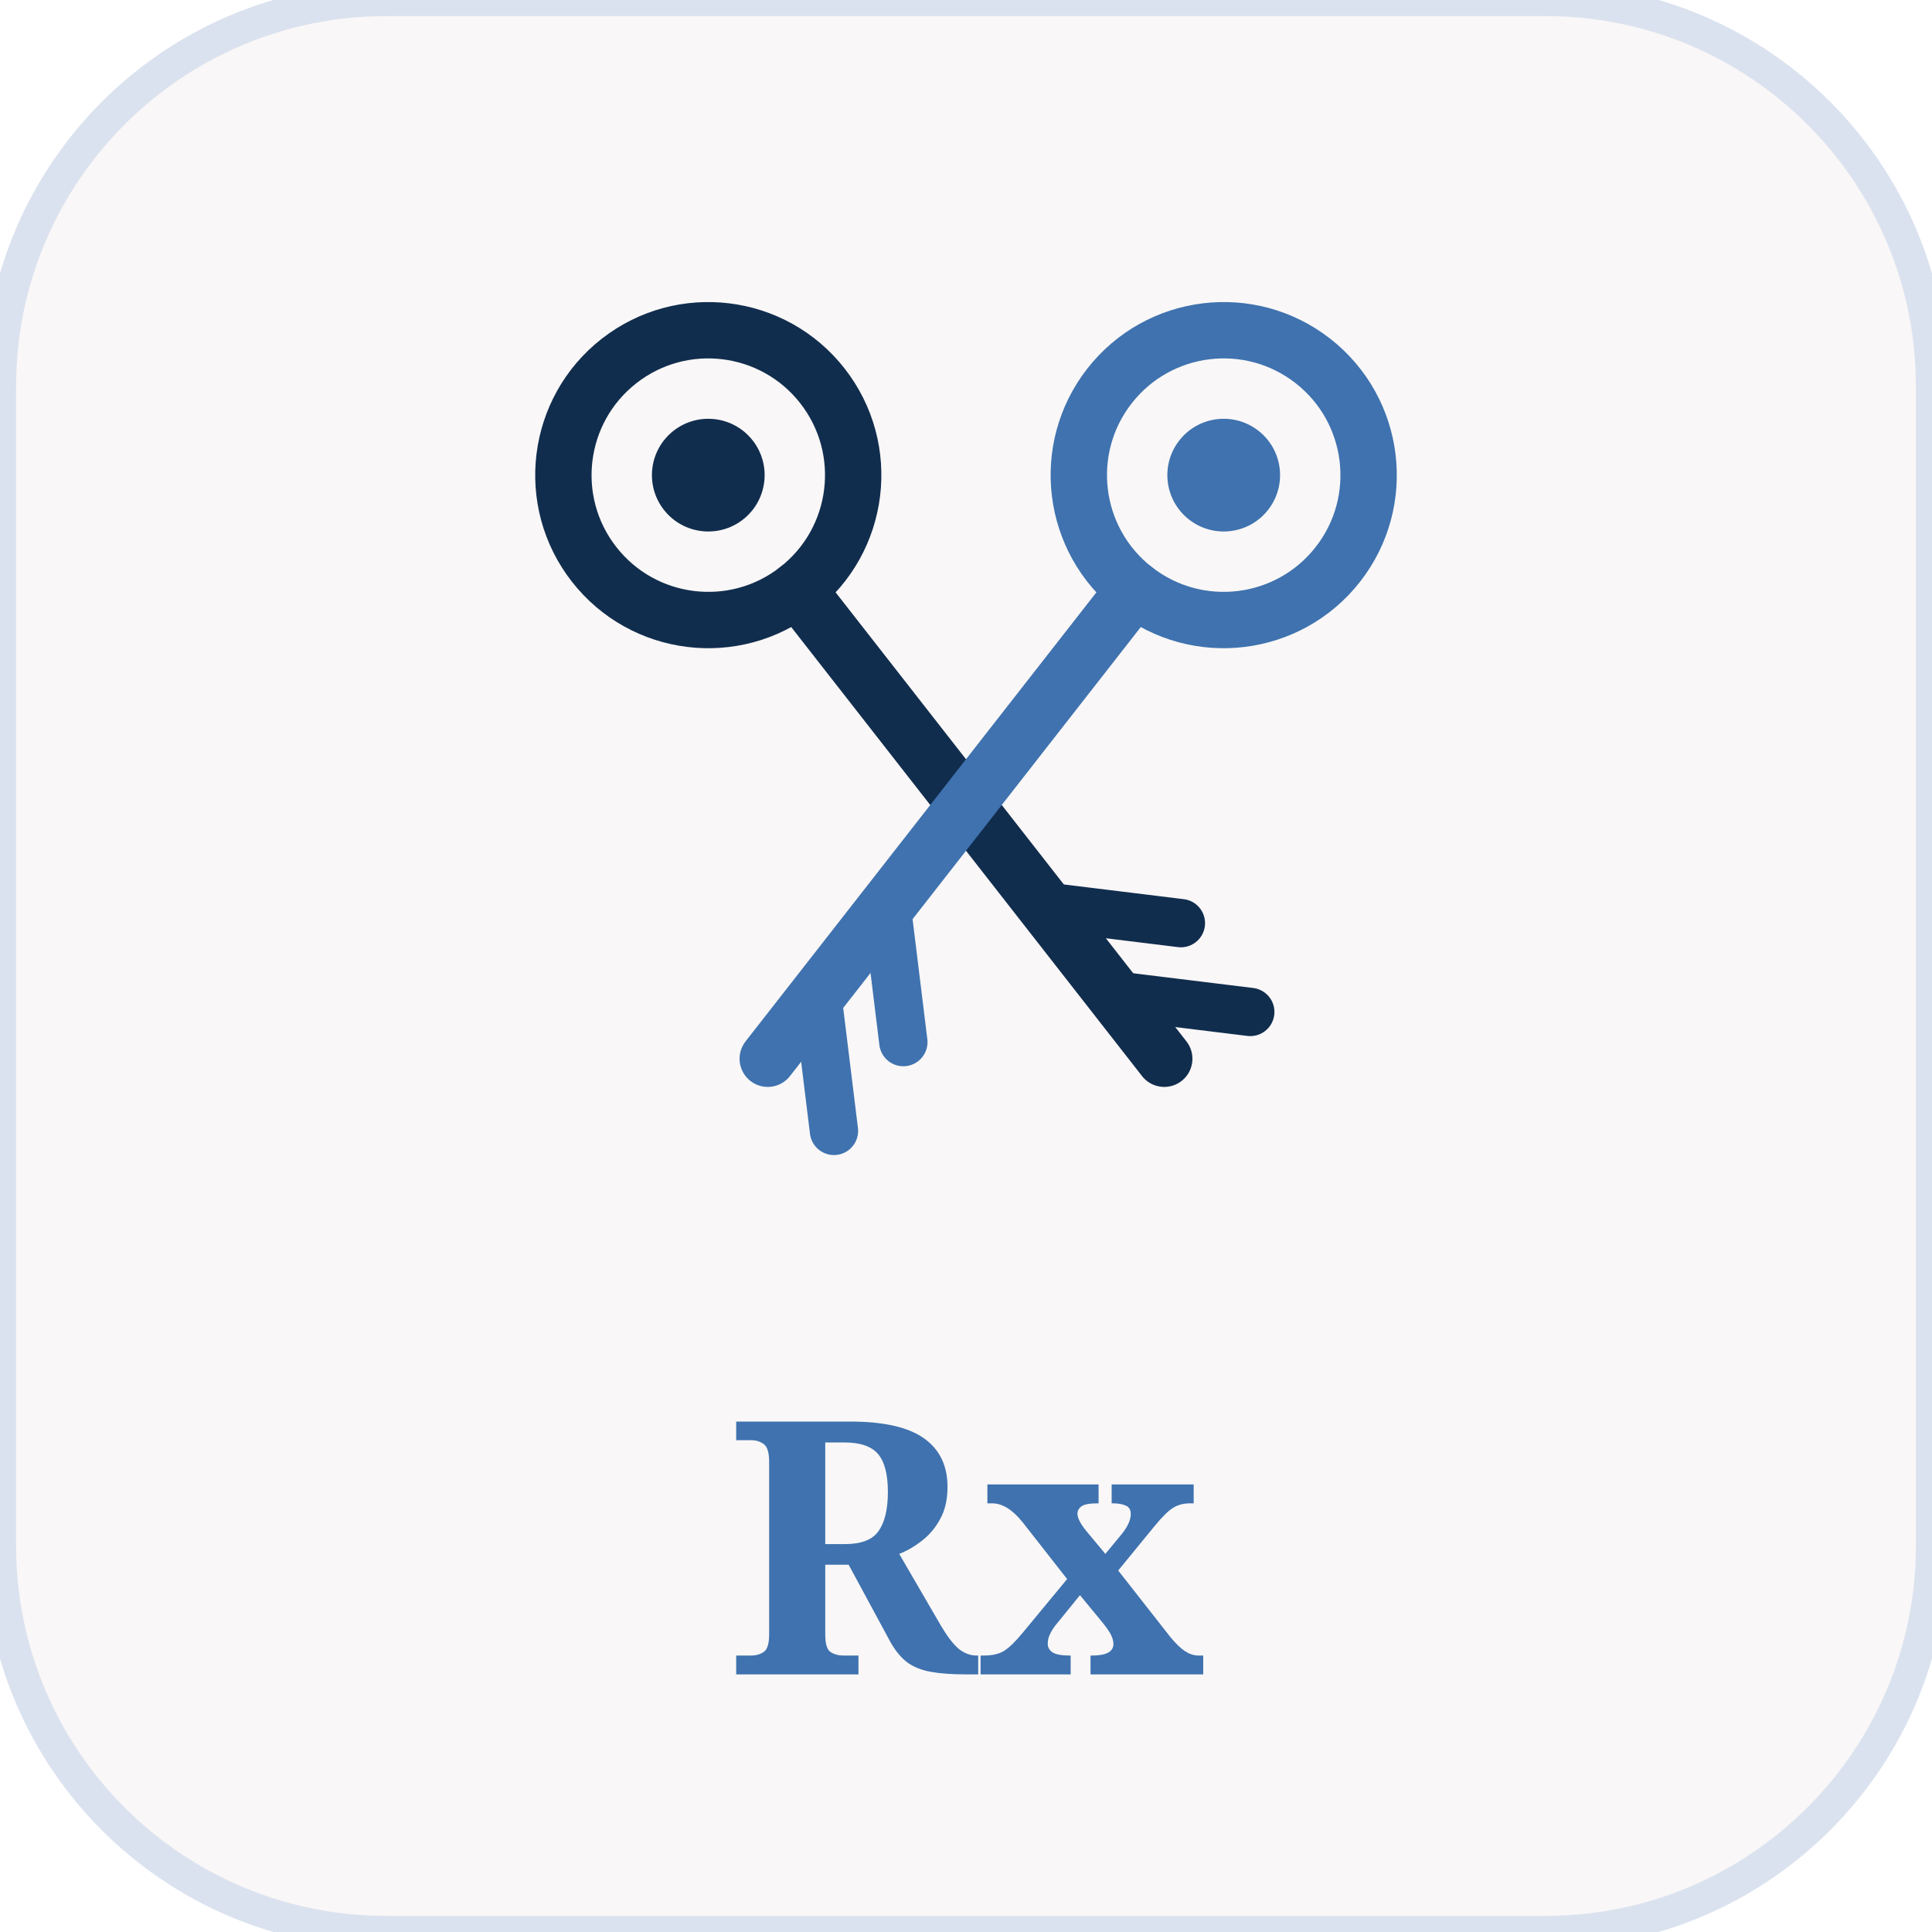
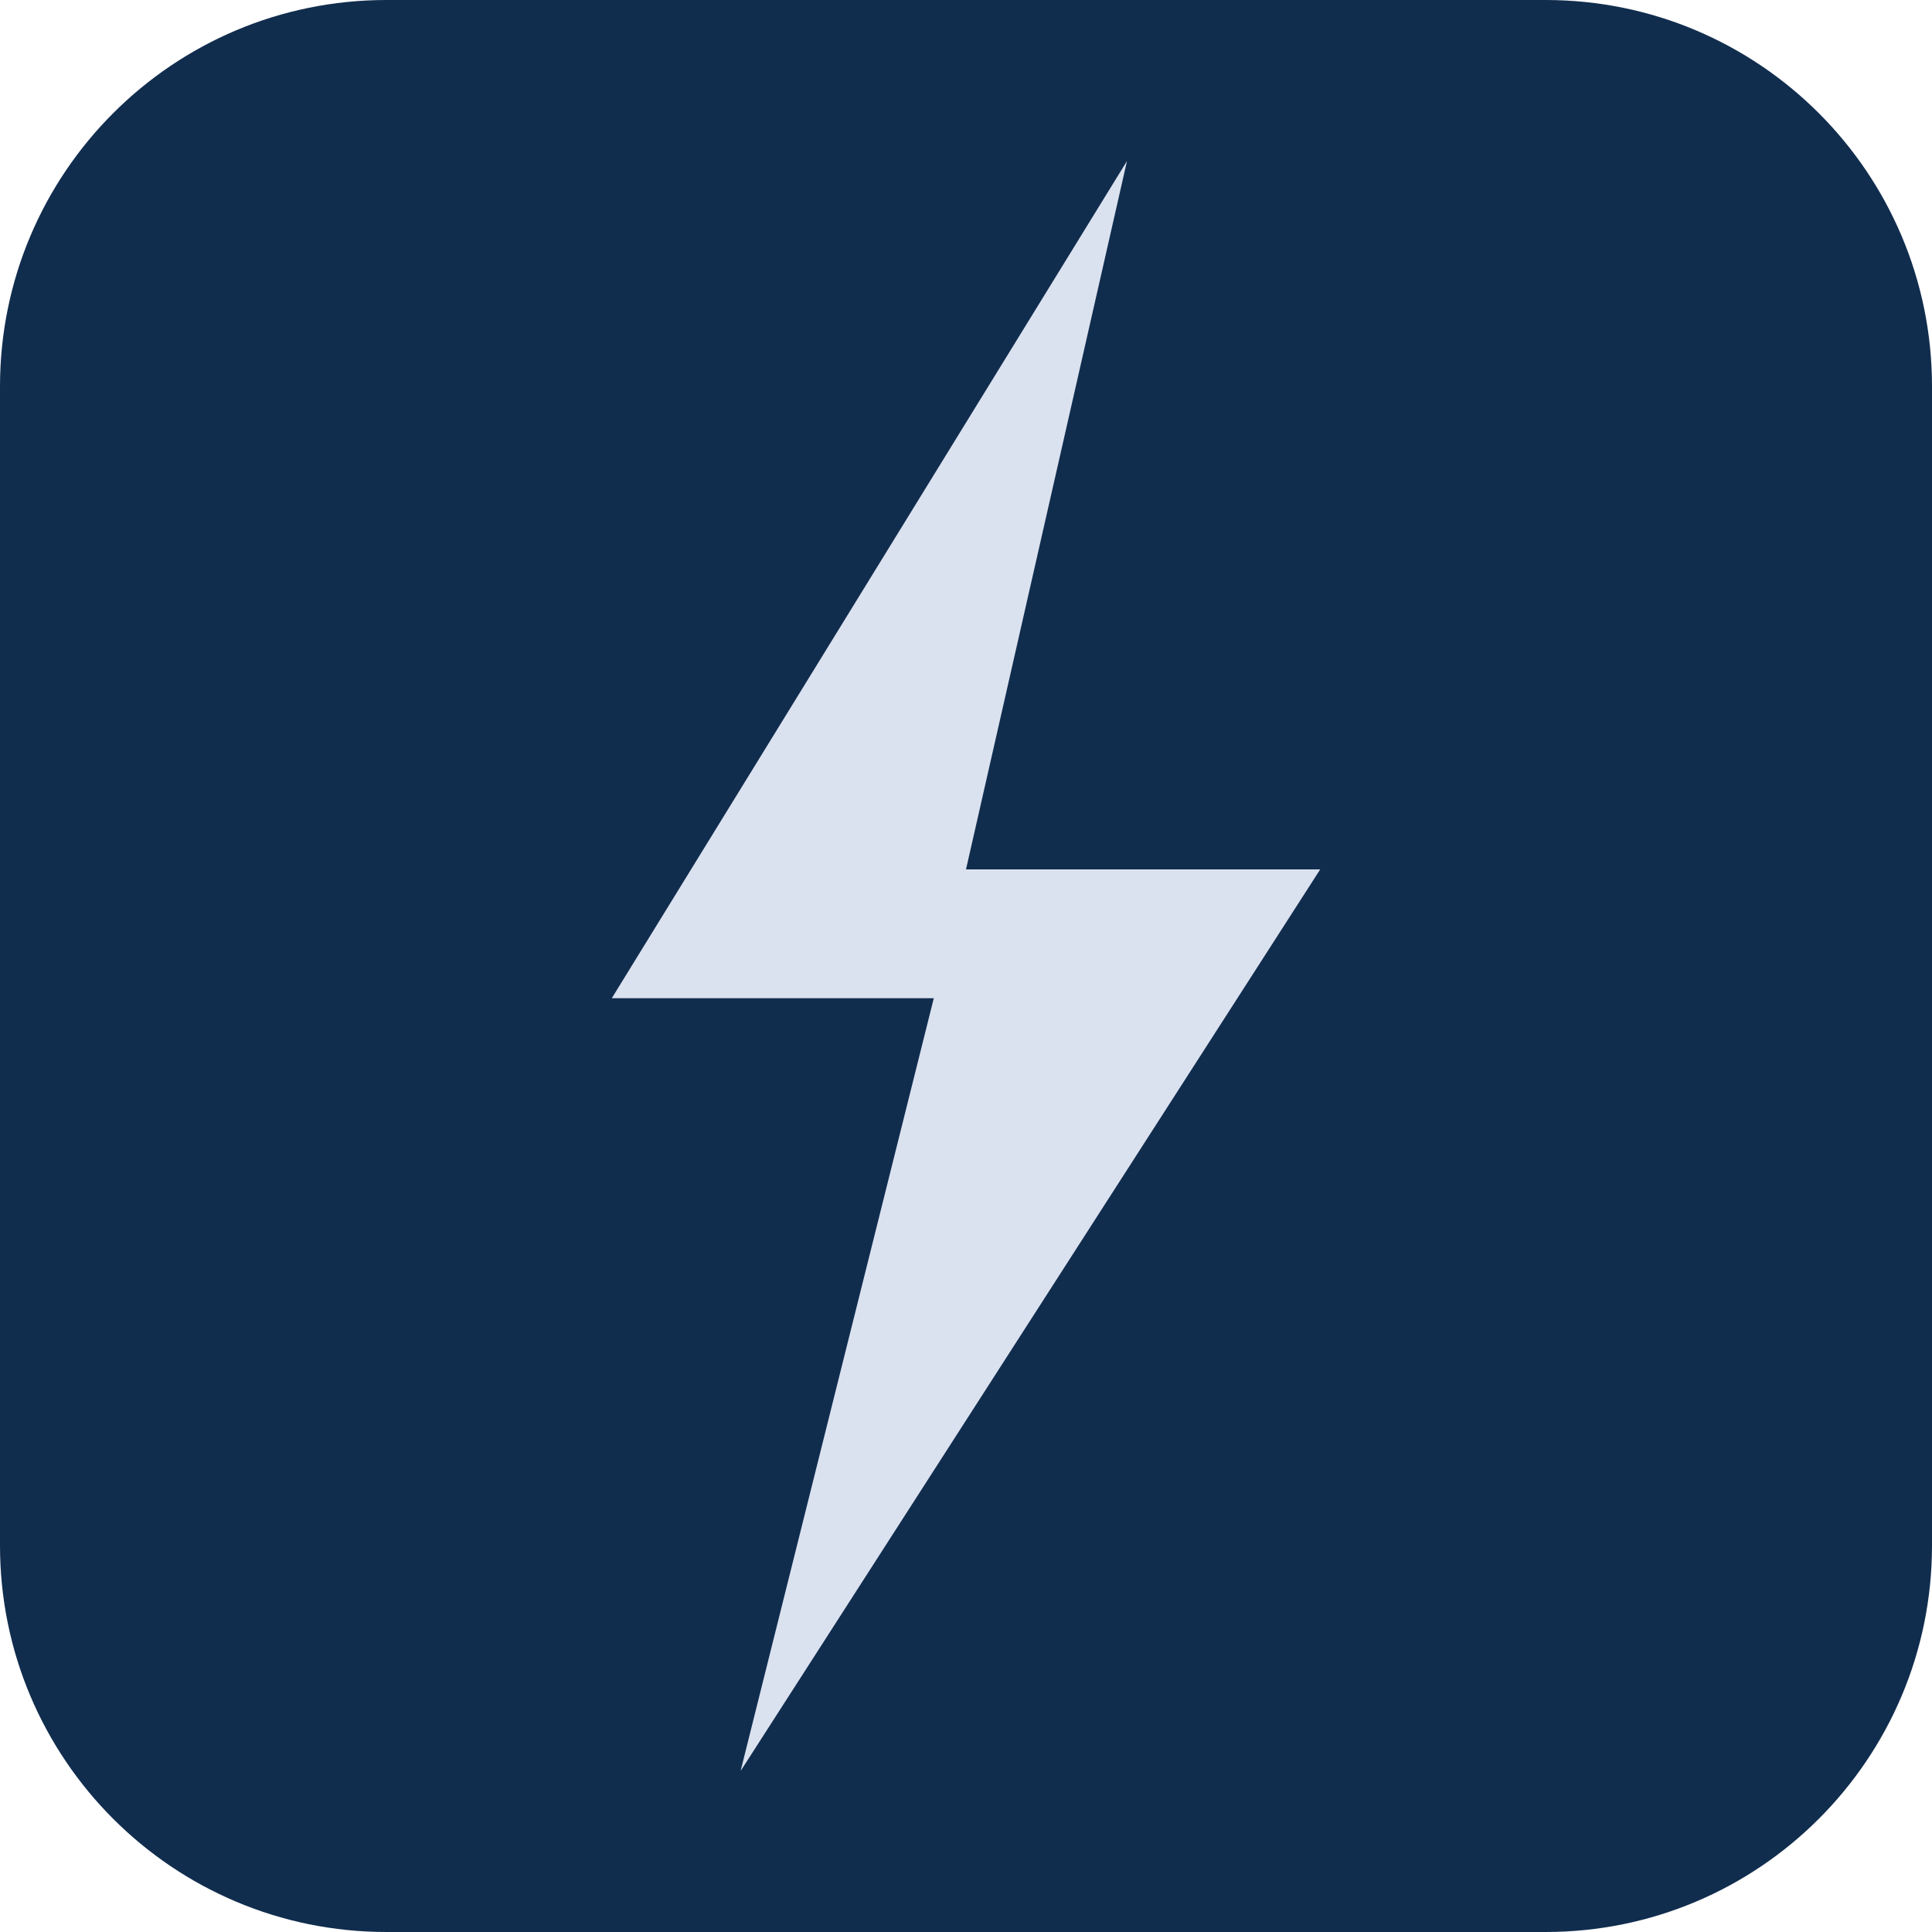
<svg xmlns="http://www.w3.org/2000/svg" viewBox="0 0 120 120">
-   <rect x="0" y="0" width="120" height="120" rx="24" fill="#F9F7F7" />
-   <rect x="0" y="0" width="120" height="120" rx="24" fill="none" stroke="#DBE2EF" stroke-width="2" />
-   <g transform="translate(60,50) rotate(-38)">
-     <circle cx="0" cy="-26" r="9" fill="none" stroke="#112D4E" stroke-width="3.5" />
-     <circle cx="0" cy="-26" r="3.5" fill="#112D4E" />
-     <line x1="0" y1="-17" x2="0" y2="20" stroke="#112D4E" stroke-width="3.5" stroke-linecap="round" />
-     <line x1="0" y1="8" x2="6" y2="14" stroke="#112D4E" stroke-width="3" stroke-linecap="round" />
-     <line x1="0" y1="15" x2="6" y2="21" stroke="#112D4E" stroke-width="3" stroke-linecap="round" />
-   </g>
-   <g transform="translate(60,50) rotate(38)">
-     <circle cx="0" cy="-26" r="9" fill="none" stroke="#3F72AF" stroke-width="3.5" />
-     <circle cx="0" cy="-26" r="3.5" fill="#3F72AF" />
-     <line x1="0" y1="-17" x2="0" y2="20" stroke="#3F72AF" stroke-width="3.5" stroke-linecap="round" />
-     <line x1="0" y1="8" x2="6" y2="14" stroke="#3F72AF" stroke-width="3" stroke-linecap="round" />
-     <line x1="0" y1="15" x2="6" y2="21" stroke="#3F72AF" stroke-width="3" stroke-linecap="round" />
-   </g>
-   <text x="60" y="104" text-anchor="middle" font-family="Georgia, serif" font-size="22" font-weight="700" fill="#3F72AF">Rx</text>
+   <rect x="0" y="0" width="120" height="120" rx="24" fill="#112D4E" />
+   <polygon points="70,10 38,62 58,62 46,110 82,54 60,54" fill="#DBE2EF" />
</svg>
